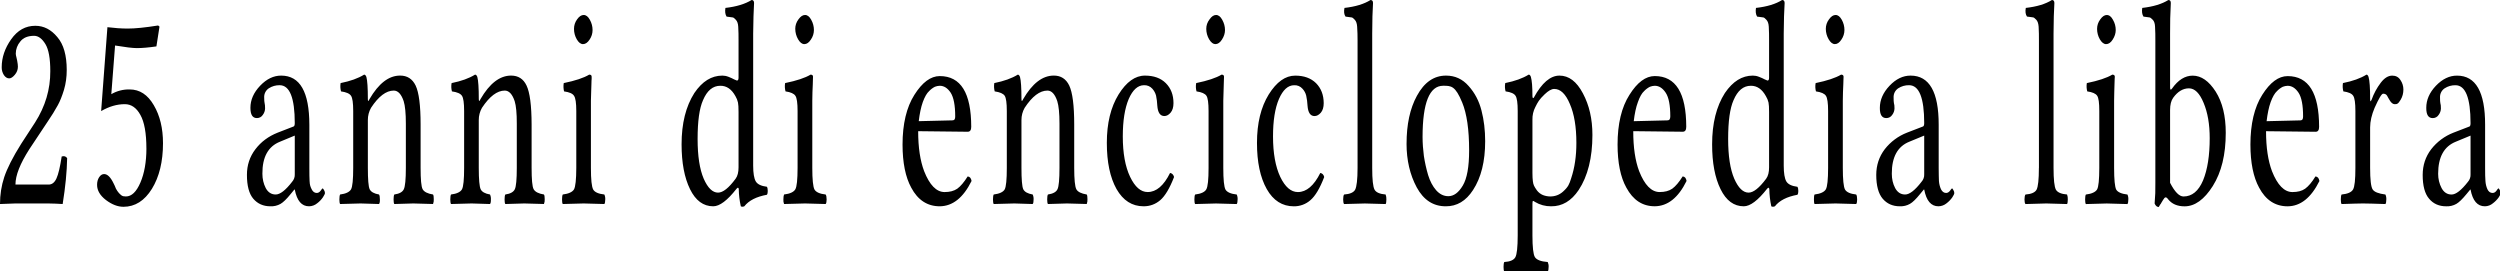
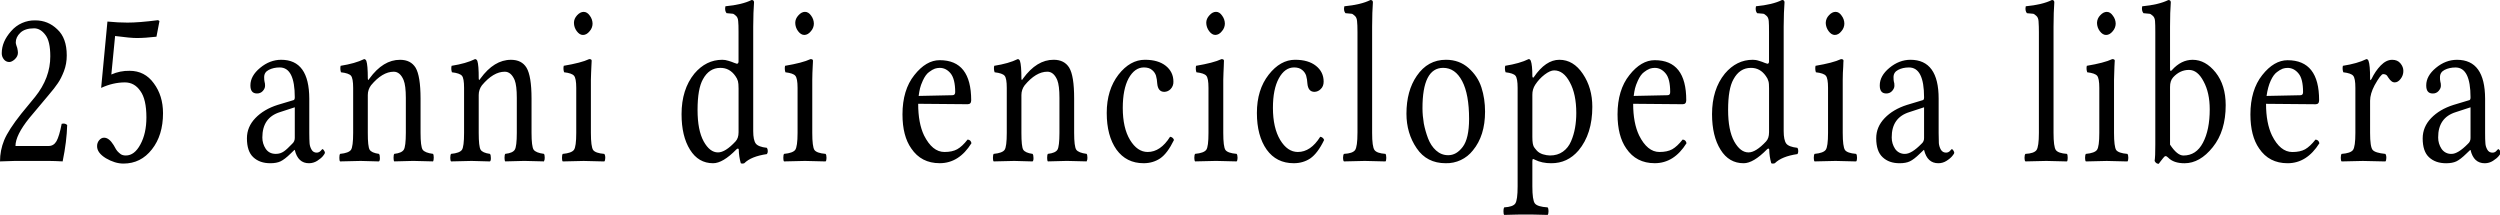
- <svg xmlns="http://www.w3.org/2000/svg" viewBox="0 0 120 13">
-   <path d="M.082 3.223c0-.461.152-.91.453-1.336.31-.438.691-.648 1.16-.649.402 0 .754.176 1.055.54.305.351.453.882.453 1.581q.001.505-.133.957c-.09.293-.188.54-.293.73a9 9 0 0 1-.468.759l-.903 1.36c-.44.69-.664 1.25-.664 1.694h1.594q.24.001.375-.296.134-.294.25-1.051c.113-.035.199-.012.262.078q-.017.97-.215 2.203a13 13 0 0 0-.7-.027H.743L0 9.793c0-.445.067-.879.203-1.29.137-.413.406-.952.817-1.605l.664-1.02c.492-.772.734-1.59.73-2.464 0-.605-.078-1.04-.234-1.297-.16-.262-.34-.398-.543-.398-.297 0-.52.09-.66.27a.9.9 0 0 0-.22.585c0 .043.013.113.036.196a1 1 0 0 1 .031.14q.036.194.035.293c0 .141-.05.273-.148.387q-.147.174-.27.172c-.093 0-.18-.051-.253-.157a.67.67 0 0 1-.106-.382zm6.945 3.902c0-.73-.097-1.27-.289-1.61Q6.454 5 5.992 5q-.562-.001-1.137.332l.301-4.027q.52.065.965.066.539.002 1.469-.148l.066.054-.148.95q-.55.081-.938.082-.303-.001-1.047-.125l-.18 2.336a1.67 1.67 0 0 1 .88-.227c.484 0 .867.254 1.16.758.297.504.44 1.11.441 1.82 0 .887-.18 1.62-.531 2.191q-.533.862-1.367.864-.411-.001-.84-.324-.427-.328-.426-.73-.001-.213.098-.364c.07-.105.148-.152.238-.153q.24-.002.457.45c.008.015.024.058.055.113q.041.088.058.14.025.036.067.11.045.065.078.101.036.029.09.086a.25.25 0 0 0 .113.063.7.7 0 0 0 .129.012q.409.001.695-.664.288-.667.29-1.641m7.121-.617-.707.293q-.855.339-.847 1.539 0 .373.16.687c.109.203.27.31.48.309s.473-.203.786-.61a.5.5 0 0 0 .128-.363zm0 2.59h-.02l-.179.218c-.195.242-.359.398-.484.47a.9.9 0 0 1-.488.116q-.51 0-.82-.363c-.204-.238-.306-.625-.305-1.144q-.002-.697.406-1.231.404-.533 1.07-.797l.766-.297q.053-.024.054-.16c0-1.21-.242-1.82-.726-1.82a.93.93 0 0 0-.52.148.5.5 0 0 0-.222.442c0 .129.007.223.02.27q.023.081.023.257a.53.53 0 0 1-.11.309.33.33 0 0 1-.281.152c-.211 0-.312-.16-.313-.492q0-.57.465-1.059.467-.49 1.012-.488c.902 0 1.35.785 1.352 2.36V8.07q0 .406.011.617c.011.211.04.273.098.395q.088.18.246.18c.074 0 .137-.04.188-.11q.077-.11.09-.11.023-.002.07.079a.3.3 0 0 1 .047.152q0 .042-.098.196a1.2 1.2 0 0 1-.277.289.62.62 0 0 1-.387.144q-.534.004-.688-.804m3.586-4.34c.441-.754.926-1.13 1.47-1.13q.511-.002.745.477.239.503.239 1.868v2.086c0 .55.03.895.097 1.023q.106.191.5.254.036.052.035.226a.54.54 0 0 1-.035.23q-.767-.024-.95-.026-.158.002-.91.027-.034-.054-.034-.219c0-.113.011-.195.035-.238.246-.035.395-.121.457-.254.062-.129.098-.473.097-1.023V5.934q0-.744-.105-1.079c-.113-.336-.273-.508-.477-.507-.363 0-.73.277-1.09.828a1.17 1.17 0 0 0-.152.586v2.297c0 .55.028.895.086 1.023q.093.192.45.254c.03.043.042.125.042.238q.005.166-.043.219-.75-.025-.882-.027-.246.001-.985.027-.035-.053-.035-.219c0-.113.012-.195.035-.238.277-.035.45-.121.524-.246.07-.125.105-.473.105-1.031V5.332q0-.585-.105-.734-.1-.158-.48-.211a.95.95 0 0 1-.02-.399q.703-.14 1.129-.406.069.002.109.113.07.253.07 1.063.002.175.078 0m5.328 0q.656-1.13 1.47-1.13c.34 0 .59.157.741.477q.24.503.243 1.868v2.086c0 .55.03.895.097 1.023q.107.191.496.254.036.052.036.226a.54.54 0 0 1-.036.23q-.763-.024-.945-.026-.159.002-.91.027-.035-.054-.035-.219c0-.113.011-.195.035-.238q.364-.053.457-.254c.062-.129.094-.473.094-1.023V5.934q.002-.744-.102-1.079c-.113-.336-.273-.508-.476-.507q-.546 0-1.094.828a1.17 1.17 0 0 0-.153.586v2.297c0 .55.032.895.09 1.023q.09.192.45.254a.5.5 0 0 1 .042.238q.005.166-.043.219-.755-.025-.882-.027-.25.001-.989.027-.035-.053-.035-.219c0-.113.012-.195.035-.238.281-.035.453-.121.524-.246s.105-.473.105-1.031V5.332q0-.585-.105-.734-.1-.158-.48-.211a.9.9 0 0 1-.016-.399q.697-.14 1.125-.406.072.002.11.113.07.253.07 1.063.005.175.081 0m4.489-3.371q0-.252.148-.457c.102-.145.207-.211.317-.211.113 0 .21.074.296.23.086.152.13.32.13.492a.8.8 0 0 1-.141.457q-.143.221-.32.22-.164-.002-.297-.231a1 1 0 0 1-.133-.5m.812 6.672q-.001.839.11 1.039c.07.125.25.207.535.238a.5.5 0 0 1 .043.238q-.001.166-.043.219-.772-.025-.992-.027-.25.001-1.004.027-.036-.053-.035-.219c0-.113.011-.195.035-.238.285-.035.465-.121.539-.246.07-.125.109-.473.11-1.031V5.332q0-.584-.11-.734-.095-.158-.477-.211a1 1 0 0 1-.015-.399q.83-.17 1.222-.406c.082 0 .117.035.117.102v.101c-.007.04-.007.125-.011.258 0 .129-.008.25-.012.375l-.012.418v.434zm7.086-.028V5.375q0-.323-.027-.453a1 1 0 0 0-.121-.305q-.276-.505-.727-.5-.539-.001-.832.696c-.172.387-.258 1-.258 1.859q0 1.223.293 1.906.294.668.688.668.352 0 .844-.668c.097-.133.14-.316.14-.547m-.098 1.031q-.656.84-1.117.84-.71 0-1.113-.82-.406-.827-.406-2.156-.001-1.5.613-2.461c.379-.56.824-.836 1.344-.836.09 0 .188.016.297.059.105.043.199.082.273.125q.117.053.129.054.076.001.078-.133V1.95a10 10 0 0 0-.015-.672q-.013-.222-.114-.328-.094-.106-.148-.113a5 5 0 0 0-.297-.04Q34.778.643 34.82.38C35.351.32 35.77.19 36.078 0c.074 0 .117.047.117.145q-.033.556-.043 1.464v6.34q.001.545.125.758.121.206.535.258.041.07.04.203.001.119-.04.18c-.504.093-.863.273-1.085.554q-.099.042-.168 0a4 4 0 0 1-.098-.82c0-.02-.004-.04-.012-.047q-.01-.023-.027-.023c-.017 0-.024.004-.035.015zm2.82-7.675q0-.252.153-.457c.105-.145.207-.211.317-.211.113 0 .21.074.296.23.086.152.13.32.13.492a.8.8 0 0 1-.145.457q-.141.221-.317.22-.163-.001-.297-.231a1 1 0 0 1-.136-.5m.817 6.672q0 .839.106 1.039c.074.125.25.207.535.238.031.043.047.125.047.238q0 .166-.047.219-.767-.025-.988-.027c-.164 0-.504.011-1.008.027a.5.5 0 0 1-.032-.219c0-.113.012-.195.032-.238.289-.035.465-.121.539-.246s.109-.473.11-1.031V5.332q0-.584-.106-.734-.102-.158-.473-.211a.95.95 0 0 1-.02-.399q.83-.17 1.223-.406.117 0 .117.102c0 .02 0 .05-.004.101 0 .04-.007.125-.007.258-.004.129-.008.25-.016.375q-.001.18-.008.418v.434zm5.11-2.243 1.62-.039q.136.001.13-.191c0-.535-.075-.91-.215-1.133-.148-.223-.32-.336-.528-.336a.7.7 0 0 0-.23.047 1 1 0 0 0-.277.207c-.113.102-.211.273-.305.527-.09.25-.152.56-.195.918m2.347 2.653q.153.012.188.218c-.402.81-.91 1.21-1.528 1.215-.59 0-1.05-.297-1.367-.894-.277-.504-.418-1.2-.418-2.07 0-.985.191-1.79.567-2.383q.568-.902 1.219-.903c1.01 0 1.51.812 1.511 2.434q.001.236-.168.238l-2.379-.027c0 .785.098 1.42.286 1.918q.394 1 .98 1.004c.25 0 .449-.051.61-.16q.24-.174.5-.59m2.664-3.711q.656-1.13 1.47-1.13.509-.002.741.477.239.503.239 1.868v2.086c0 .55.035.895.101 1.023.07.129.238.21.5.254q.036.051.035.226a.54.54 0 0 1-.035.23c-.516-.015-.828-.026-.949-.026-.109 0-.41.011-.914.027q-.035-.054-.035-.219c0-.113.011-.195.035-.238q.368-.054.46-.254.095-.197.095-1.023V5.934q0-.744-.106-1.079c-.113-.336-.27-.508-.473-.507q-.55 0-1.093.828a1.17 1.17 0 0 0-.153.586v2.297c0 .55.028.895.086 1.023.063.129.211.211.453.254a.5.5 0 0 1 .043.238c0 .11-.011.184-.043.219q-.755-.025-.882-.027-.248.002-.989.027-.035-.054-.035-.219c0-.113.012-.195.035-.238.281-.035.457-.121.528-.246.066-.125.102-.473.101-1.031V5.332c0-.391-.035-.633-.101-.734q-.105-.158-.48-.211a.95.95 0 0 1-.02-.399q.697-.14 1.129-.406.065.002.105.113.07.252.07 1.063.006.176.082 0m7.243 3.738q-.315.814-.664 1.113-.345.293-.797.293c-.555 0-.984-.277-1.301-.828-.31-.555-.465-1.29-.465-2.219 0-.94.188-1.71.563-2.32q.564-.907 1.269-.906c.422 0 .758.12 1 .363q.368.37.367.957 0 .299-.14.461-.136.159-.297.16c-.203 0-.316-.164-.34-.504a3 3 0 0 0-.059-.476.8.8 0 0 0-.183-.336.5.5 0 0 0-.395-.164c-.297 0-.543.223-.734.66-.188.445-.285 1.04-.285 1.8 0 .798.117 1.45.351 1.938s.512.73.844.73q.622-.002 1.074-.917.145.024.192.195m1.546-7.11q-.001-.251.157-.456c.102-.145.203-.211.312-.211.113 0 .211.074.297.23.086.152.133.32.133.492 0 .156-.05.312-.145.457q-.139.221-.32.22-.157-.001-.297-.231a1 1 0 0 1-.137-.5m.817 6.673q0 .839.105 1.039c.075.125.254.207.54.238a.5.5 0 0 1 .042.238q0 .166-.043.219-.769-.025-.992-.027-.247.002-1.004.027-.035-.053-.035-.219c0-.113.012-.195.035-.238.285-.035.465-.121.535-.246.075-.125.11-.473.11-1.031V5.332q0-.584-.102-.734-.104-.158-.476-.211a.9.9 0 0 1-.016-.399c.551-.113.961-.25 1.219-.406q.117 0 .117.102c0 .02 0 .05-.004.101q-.001.06-.008.258l-.011.375-.012.418v.434zm4.844.437q-.312.814-.664 1.113a1.18 1.18 0 0 1-.793.293q-.832 0-1.301-.828c-.312-.555-.47-1.29-.469-2.219 0-.94.188-1.71.563-2.32.379-.605.8-.906 1.273-.906q.632 0 1 .363.365.37.367.957 0 .299-.14.461c-.094.105-.191.16-.301.16-.2 0-.312-.164-.336-.504a3 3 0 0 0-.063-.476.74.74 0 0 0-.183-.336.49.49 0 0 0-.395-.164c-.297 0-.539.223-.73.66-.191.445-.285 1.04-.285 1.8 0 .798.117 1.45.347 1.938q.35.731.848.73.617-.002 1.074-.917.146.024.188.195m1.601-.437v-6.11a9 9 0 0 0-.02-.672q-.014-.222-.113-.328-.094-.106-.148-.113a5 5 0 0 0-.297-.04q-.105-.154-.05-.417.79-.09 1.25-.38.12 0 .12.145c-.023.371-.039.86-.039 1.465v6.45q-.001.836.114 1.046.11.195.53.23a.6.6 0 0 1 .036.24q0 .164-.035.218c-.516-.016-.844-.027-.996-.027-.164 0-.5.011-1 .027q-.042-.054-.043-.219c0-.113.015-.195.043-.238q.42-.031.531-.23c.074-.142.117-.489.117-1.048m2.352-1.16c0-.927.164-1.69.496-2.298.352-.652.82-.973 1.398-.972q.645-.001 1.082.496.446.493.621 1.183.176.678.176 1.47 0 1.453-.582 2.343-.51.789-1.312.781-.896.001-1.39-.906c-.325-.605-.489-1.3-.49-2.098m1.758-2.782q-.986 0-.989 2.457c0 .305.024.61.063.914q.07.458.203.914c.09.293.219.54.383.727.168.19.363.289.586.289q.392.001.695-.508.305-.506.305-1.691 0-1.493-.332-2.297c-.332-.804-.527-.805-.914-.805m4.425 1.02a1.24 1.24 0 0 0-.14.613V8.3c0 .169.008.306.02.395q.015.13.054.215c.023.055.074.133.14.227a.7.7 0 0 0 .29.226 1 1 0 0 0 .344.067q.358.001.617-.23c.259-.232.305-.364.39-.63q.133-.398.192-.812.063-.421.062-.903c0-.766-.105-1.39-.312-1.863q-.301-.725-.754-.723-.187 0-.457.258c-.27.258-.328.375-.446.61m-.14-.52q0 .066.023.086c.02.012.036 0 .047-.023.383-.703.79-1.05 1.227-1.051.449 0 .824.28 1.125.851.305.57.457 1.23.457 2 0 1.09-.223 1.98-.66 2.641q-.529.789-1.32.781a1.46 1.46 0 0 1-.778-.21q-.066-.054-.098-.044-.023.017-.023.145V11.3c0 .559.039.91.117 1.039.082.133.29.215.617.238a.5.5 0 0 1 .043.234q0 .17-.043.223a42 42 0 0 0-1.082-.023q-.253 0-1.004.023-.035-.052-.035-.223 0-.164.035-.234c.277-.016.457-.094.532-.23q.112-.207.113-1.047V5.33c0-.39-.035-.632-.106-.734q-.1-.158-.476-.21a.9.9 0 0 1-.016-.399q.698-.14 1.125-.406.07.001.106.113.074.253.074.922zm4.863 1.2 1.621-.04q.134.001.133-.191 0-.8-.219-1.133c-.148-.223-.32-.336-.527-.336a.7.7 0 0 0-.23.047 1 1 0 0 0-.278.207c-.113.102-.21.273-.3.527-.094.25-.157.56-.2.918m2.348 2.652q.153.012.187.218c-.398.81-.91 1.21-1.527 1.215-.59 0-1.04-.297-1.363-.894-.281-.504-.422-1.2-.422-2.07 0-.985.19-1.79.57-2.383q.563-.902 1.215-.903c1.01 0 1.51.812 1.512 2.434q0 .236-.164.238l-2.38-.027c0 .785.095 1.42.282 1.918q.394 1 .98 1.004.375.002.61-.16.241-.176.5-.59m4.148-.438V5.375q0-.323-.027-.453a1 1 0 0 0-.125-.305q-.277-.505-.723-.5-.539-.001-.832.695c-.172.387-.258 1-.258 1.86q0 1.223.293 1.906.294.668.688.668.346 0 .844-.668c.097-.133.14-.316.14-.547m-.097 1.031q-.657.84-1.118.84-.71 0-1.113-.82-.408-.827-.406-2.156-.001-1.5.613-2.461c.38-.56.824-.836 1.34-.836.09 0 .19.015.297.058.109.043.199.082.277.125q.117.054.13.055.076.001.077-.133V1.95a10 10 0 0 0-.015-.672q-.013-.222-.114-.328-.094-.106-.148-.113a5 5 0 0 0-.297-.04q-.097-.154-.055-.417.797-.09 1.254-.38c.078 0 .121.048.121.145q-.036.557-.043 1.465v6.34q.001.546.125.758.122.206.532.258.044.07.043.203.002.119-.043.18c-.5.093-.86.272-1.082.554-.067.027-.121.027-.172 0a4.2 4.2 0 0 1-.094-.82c0-.02-.004-.04-.016-.047q-.006-.024-.023-.023c-.017 0-.024.003-.035.015zm2.82-7.675q0-.252.152-.457c.102-.145.207-.211.317-.211.113 0 .21.074.297.23.085.152.129.32.128.492a.8.8 0 0 1-.144.457q-.142.221-.316.219-.163-.001-.297-.23a1 1 0 0 1-.137-.5m.816 6.671q0 .84.106 1.04c.074.125.25.207.535.238.031.043.047.125.047.238q0 .166-.047.219-.767-.025-.988-.027-.252.002-1.008.027c-.024-.035-.031-.11-.031-.219 0-.113.007-.195.03-.238.286-.035.466-.121.54-.246s.109-.473.11-1.031V5.332c0-.391-.036-.633-.106-.734q-.101-.158-.477-.211a.9.9 0 0 1-.015-.399c.55-.113.96-.25 1.222-.406q.117.001.118.101c0 .02 0 .051-.004.102q-.007.06-.008.258c-.004.129-.008.25-.016.375q-.001.179-.008.418v.433zm3.907-1.55-.711.293q-.85.339-.844 1.539c0 .25.05.477.16.687.109.203.27.31.48.309q.317 0 .786-.61a.5.5 0 0 0 .129-.363zm0 2.59h-.02l-.18.218q-.294.363-.484.469a.9.9 0 0 1-.488.117q-.51 0-.82-.363c-.204-.238-.31-.625-.31-1.145q.002-.697.407-1.23a2.5 2.5 0 0 1 1.07-.797l.77-.297q.054-.025.055-.16c0-1.21-.242-1.82-.727-1.82a.92.92 0 0 0-.52.148.5.5 0 0 0-.222.441c0 .13.004.223.015.27q.029.082.028.258a.53.53 0 0 1-.11.308.33.33 0 0 1-.285.153c-.207 0-.312-.16-.308-.492q.001-.57.464-1.059.465-.49 1.012-.488c.898 0 1.35.785 1.348 2.36V8.07c0 .27.008.477.012.617q.016.212.097.395.09.18.25.18c.07 0 .133-.04.188-.11a.5.5 0 0 1 .09-.11q.024-.002.066.079a.27.27 0 0 1 .047.152c0 .028-.027.094-.094.196a1.3 1.3 0 0 1-.277.289.63.63 0 0 1-.387.144q-.534.005-.687-.805m5.507-1.04v-6.11a10 10 0 0 0-.015-.67c-.012-.149-.047-.259-.114-.33q-.1-.105-.148-.112c-.035-.008-.137-.02-.297-.04Q97.19.643 97.238.38q.797-.09 1.254-.38.117 0 .118.145-.035.557-.04 1.465v6.45q.001.836.114 1.046.115.195.535.23a.6.6 0 0 1 .035.239q0 .165-.035.219c-.516-.016-.848-.028-.996-.028-.168 0-.5.012-1 .028q-.047-.054-.047-.22c0-.112.016-.194.047-.237.277-.02.457-.098.531-.23q.112-.211.113-1.048m2.793-6.672q0-.252.153-.457c.102-.145.207-.21.312-.21.113 0 .215.074.297.23.09.152.133.32.133.492 0 .156-.05.312-.145.457q-.139.221-.32.219c-.105 0-.207-.078-.297-.23a1 1 0 0 1-.133-.5m.817 6.672q.001.84.101 1.04.111.188.54.238a.5.5 0 0 1 .042.238q0 .165-.043.219-.769-.026-.992-.028c-.164 0-.5.012-1.004.028q-.035-.054-.035-.219c0-.113.012-.195.035-.238.285-.035.465-.121.54-.246.07-.125.104-.473.105-1.032V5.332c0-.391-.031-.633-.102-.735q-.104-.158-.476-.21a.95.95 0 0 1-.02-.399q.831-.17 1.223-.406.119.001.12.101c0 .02-.003.051-.007.102q-.001.059-.008.258l-.011.375q-.007.179-.008.418v.433zm2.836-3.367c-.102.141-.148.336-.149.586v3.496c.227.441.441.656.645.656q.61-.001.937-.77c.215-.52.32-1.2.32-2.03q0-.998-.292-1.692-.287-.698-.704-.699c-.289 0-.543.156-.757.453m-.059-.437c.297-.422.629-.625.996-.625.41 0 .777.258 1.102.765q.485.766.484 1.98c0 1.05-.207 1.89-.621 2.552-.41.648-.863.977-1.355.976q-.521 0-.79-.34-.07-.098-.125-.09-.046.002-.117.122c-.02.035-.047.082-.078.128a.4.4 0 0 1-.066.102q-.02.04-.063.11-.129.001-.199-.169a9 9 0 0 0 .035-.992V1.95a10 10 0 0 0-.015-.672q-.008-.222-.11-.328-.1-.106-.152-.113-.053-.011-.293-.04-.1-.154-.059-.417.79-.09 1.254-.38.117 0 .117.145a24 24 0 0 0-.035 1.465v2.578c0 .125.031.152.09.067m4.543 1.562 1.621-.039q.135.001.13-.191 0-.8-.216-1.133c-.148-.223-.32-.336-.527-.336a.7.7 0 0 0-.23.047 1 1 0 0 0-.278.207c-.113.102-.21.273-.305.527-.09.25-.152.56-.195.918m2.344 2.652q.157.013.191.22c-.402.808-.91 1.21-1.527 1.214-.59 0-1.05-.297-1.367-.895-.277-.504-.418-1.2-.418-2.07 0-.984.19-1.79.566-2.383q.569-.902 1.219-.902c1.01 0 1.51.812 1.512 2.434q0 .236-.164.238l-2.383-.027c0 .785.098 1.42.285 1.918q.394 1 .98 1.003c.25 0 .453-.05.61-.16.16-.117.328-.312.496-.59m2.625-3.71c0 .046.008.082.012.097.011.02.027-.008.058-.066a3 3 0 0 1 .442-.82c.176-.23.359-.34.55-.34q.259-.001.395.214a.8.8 0 0 1 .14.45q0 .271-.128.488c-.128.217-.184.219-.29.219a.2.2 0 0 1-.128-.051.5.5 0 0 1-.09-.102q-.03-.047-.082-.136a1 1 0 0 0-.067-.121q-.059-.094-.187-.094c-.074 0-.207.227-.41.68q-.213.504-.215.937v1.945q0 .842.12 1.032c.079.125.286.203.614.246a.5.5 0 0 1 .043.238q0 .165-.043.219c-.512-.016-.87-.028-1.082-.028-.176 0-.52.012-1.023.028q-.035-.054-.035-.22c0-.112.011-.194.035-.237.293-.028.473-.11.55-.239.079-.133.114-.48.114-1.039V5.332c0-.391-.035-.633-.106-.735q-.099-.158-.472-.21a.95.95 0 0 1-.02-.4q.7-.138 1.13-.405.064.001.1.113.076.253.075 1.062zm4.82 1.75-.707.293q-.848.339-.848 1.539 0 .374.165.687c.109.203.27.31.48.309q.31 0 .785-.61a.5.5 0 0 0 .125-.363zm0 2.59h-.015l-.18.218q-.299.363-.485.469a.9.9 0 0 1-.488.117q-.516 0-.82-.363c-.207-.238-.31-.625-.309-1.145q.001-.697.407-1.23a2.5 2.5 0 0 1 1.07-.797l.77-.297q.051-.025.05-.16c0-1.21-.242-1.82-.723-1.82a.92.92 0 0 0-.52.148.5.5 0 0 0-.222.441c0 .13.004.223.016.27q.028.082.027.258a.53.53 0 0 1-.11.308.33.33 0 0 1-.284.153c-.207 0-.312-.16-.309-.493q-.001-.57.461-1.058.469-.49 1.016-.488c.898 0 1.35.785 1.347 2.359V8.07q-.001.406.016.617.013.212.094.395.086.18.25.18c.074 0 .137-.04.187-.11a.6.6 0 0 1 .086-.11q.03-.002.07.079.05.081.051.152-.002.042-.097.195a1.3 1.3 0 0 1-.282.29.6.6 0 0 1-.382.144q-.54.005-.692-.805" />
+ <svg xmlns="http://www.w3.org/2000/svg" viewBox="0 0 140 12">
+   <path d="M.098 2.977q0-.644.527-1.235a1.73 1.73 0 0 1 1.352-.601c.473 0 .883.164 1.23.5q.532.487.531 1.46.002.466-.156.883c-.105.27-.219.5-.34.672q-.178.27-.547.7L1.641 6.612q-.773.96-.774 1.563h1.86q.28 0 .437-.27.156-.276.29-.972.197-.048.308.07c-.016.602-.098 1.28-.254 2.035a18 18 0 0 0-.813-.027H.867L0 9.039q0-.617.234-1.191.239-.574.957-1.48l.774-.942q.856-1.067.851-2.274 0-.843-.273-1.195-.276-.37-.633-.371c-.344 0-.605.086-.773.25-.172.164-.254.344-.254.543 0 .039.012.102.039.18s.043.12.043.125q.04.18.039.273-.001.195-.172.36-.17.155-.316.156a.38.38 0 0 1-.297-.145.53.53 0 0 1-.121-.351m8.101 3.597c0-.672-.113-1.17-.34-1.48q-.329-.48-.867-.48-.66.001-1.328.308l.352-3.715q.608.06 1.125.059c.418 0 .988-.043 1.71-.137l.079.05-.168.876q-.647.074-1.094.074-.356.002-1.223-.113l-.21 2.156a2.4 2.4 0 0 1 1.023-.207q.85 0 1.355.7.516.691.516 1.675c0 .82-.207 1.5-.621 2.023q-.62.797-1.598.797c-.316 0-.645-.102-.977-.297q-.497-.304-.496-.672a.5.5 0 0 1 .114-.336q.124-.146.277-.144c.188 0 .363.137.535.414a1 1 0 0 0 .063.11c.03.05.054.097.07.124q.026.037.074.102c.035.04.067.074.094.094q.041.03.102.082a.4.4 0 0 0 .132.054.6.6 0 0 0 .153.016c.32 0 .59-.207.808-.613q.34-.619.34-1.52zm8.309-.566-.828.27c-.664.206-.988.68-.989 1.421q0 .345.188.633.193.284.562.285c.37.001.551-.188.918-.562a.42.42 0 0 0 .149-.332zm0 2.39h-.024l-.207.2c-.23.227-.422.367-.566.437q-.22.105-.57.106-.595.002-.957-.336-.356-.33-.356-1.059-.001-.64.473-1.133.473-.492 1.246-.738l.898-.27q.061-.023.063-.152.001-1.681-.848-1.676-.345.001-.61.137-.257.133-.257.406.001.18.02.25a.7.7 0 0 1 .03.235c0 .097-.038.19-.124.289a.42.42 0 0 1-.332.14c-.242 0-.367-.152-.364-.457 0-.352.184-.68.543-.976q.543-.452 1.18-.453c1.05 0 1.57.727 1.574 2.18v1.921c0 .25.008.438.016.57q.013.194.113.364a.31.31 0 0 0 .29.164.3.3 0 0 0 .218-.098q.09-.104.102-.101.03-.001.082.074c.052.075.054.098.054.14q.001.036-.109.176c-.07.086-.184.18-.324.27a.87.87 0 0 1-.453.133c-.414.004-.684-.246-.801-.742m4.183-4.003c.512-.7 1.08-1.05 1.715-1.047q.593 0 .867.441.276.466.278 1.727V7.44q0 .76.117.942.124.175.582.234.04.051.04.207 0 .152-.04.215c-.598-.015-.969-.027-1.11-.027-.124 0-.476.012-1.062.027q-.04-.047-.039-.2-.001-.16.04-.222c.284-.03.46-.113.534-.234q.112-.18.114-.942V5.477q-.001-.687-.125-.993-.198-.469-.555-.468c-.422 0-.848.254-1.27.761a.9.9 0 0 0-.18.543v2.122q-.002.761.102.94.106.177.524.235c.035.043.05.113.05.223q.007.152-.05.2c-.586-.016-.926-.028-1.028-.028-.195 0-.578.012-1.152.027q-.04-.046-.039-.199c0-.109.012-.18.04-.223.323-.03.526-.109.612-.226.078-.117.121-.434.121-.95V4.923c0-.363-.043-.586-.12-.68q-.119-.144-.563-.195a.7.7 0 0 1-.02-.363q.813-.129 1.317-.375c.05 0 .094.031.125.101q.081.234.082.985.006.158.093 0zm6.215 0q.766-1.05 1.711-1.047.598 0 .867.441.281.466.282 1.727V7.44q0 .76.117.942.125.175.578.234.042.051.043.207a.4.4 0 0 1-.043.215c-.594-.015-.961-.027-1.102-.027-.125 0-.48.012-1.066.027q-.04-.047-.04-.2 0-.16.04-.222c.285-.03.465-.113.535-.234q.112-.18.113-.942V5.477q0-.687-.12-.993-.202-.469-.555-.468-.639 0-1.278.761a.9.9 0 0 0-.18.543v2.122q0 .761.106.94.106.177.523.235c.036.043.051.113.051.223q.007.152-.05.2c-.583-.016-.927-.028-1.028-.028-.195 0-.578.012-1.152.027q-.042-.046-.043-.199c0-.109.016-.18.043-.223.328-.03.527-.109.61-.226q.12-.176.12-.95V4.923c0-.363-.039-.586-.12-.68q-.12-.144-.56-.195a.66.66 0 0 1-.019-.363q.814-.129 1.313-.375c.054 0 .097.031.129.101q.08.234.078.985c.007.105.035.105.097 0zm5.235-3.118q0-.228.175-.421c.121-.13.242-.191.368-.192.133 0 .246.07.347.215a.76.76 0 0 1 .153.45.64.64 0 0 1-.168.421q-.165.206-.371.207c-.13 0-.242-.074-.348-.215a.78.78 0 0 1-.156-.465m.949 6.164c0 .516.043.832.125.958q.128.176.625.218c.035.043.055.113.055.223q-.001.152-.055.2c-.598-.016-.98-.028-1.156-.028-.191 0-.582.012-1.172.027q-.041-.047-.04-.2-.001-.16.04-.222c.336-.03.543-.109.629-.226s.129-.434.129-.95V4.922c0-.363-.043-.586-.125-.68q-.117-.144-.555-.195a.66.66 0 0 1-.02-.363c.645-.11 1.12-.23 1.426-.375.094 0 .137.03.137.09q.001.03-.004.093a4 4 0 0 0-.012.242c0 .117-.008.23-.015.344-.004.11-.004.238-.012.387v.398zm8.27-.027V4.961q0-.294-.036-.418a.9.9 0 0 0-.14-.281q-.324-.467-.848-.461-.627.001-.973.64-.3.534-.3 1.715c0 .758.112 1.34.343 1.762.23.414.496.617.801.617q.41.002.984-.617c.113-.125.168-.289.168-.504m-.118.95c-.508.52-.945.776-1.305.777-.55 0-.98-.25-1.296-.758q-.474-.76-.473-1.992c0-.918.238-1.68.719-2.27q.656-.773 1.562-.773c.105 0 .22.015.348.058q.186.055.32.114c.09.03.141.05.149.05.058 0 .09-.043.093-.12V1.796c0-.277-.004-.484-.02-.617q-.015-.206-.132-.3-.112-.105-.172-.11c-.043-.008-.156-.016-.348-.032q-.116-.146-.062-.386Q41.557.264 42.09 0q.136-.001.136.133-.041.514-.046 1.355V7.34q0 .505.144.7.141.185.621.238c.031.043.051.102.051.183a.26.26 0 0 1-.05.168c-.587.086-1.01.254-1.266.512q-.115.04-.196 0a3 3 0 0 1-.113-.758.06.06 0 0 0-.016-.043c-.007-.012-.02-.02-.03-.02s-.028.004-.04.012c-.016.012-.027.024-.043.031zm3.293-7.087q0-.228.18-.421c.117-.13.238-.191.363-.192q.2-.001.348.215a.76.76 0 0 1 .152.45.64.64 0 0 1-.168.421q-.165.206-.37.207-.19-.002-.349-.215a.78.78 0 0 1-.156-.465m.953 6.165c0 .516.04.832.121.957q.128.176.625.218c.036.043.051.113.051.223q.001.152-.05.2c-.599-.016-.98-.028-1.157-.028-.19 0-.582.012-1.172.027q-.04-.046-.039-.199c0-.109.012-.18.04-.223.331-.03.542-.109.628-.226.082-.117.13-.434.13-.95V4.923c0-.363-.044-.586-.126-.68-.078-.097-.266-.16-.555-.195a.7.7 0 0 1-.02-.363c.646-.11 1.12-.23 1.427-.375q.139 0 .136.09 0 .03-.003.093a4 4 0 0 0-.012.243 10 10 0 0 1-.016.343c-.004.11-.004.238-.008.387v.398zm5.957-2.07 1.89-.04q.158 0 .157-.176c0-.492-.09-.84-.254-1.043q-.257-.313-.613-.312a.9.9 0 0 0-.27.043q-.135.046-.328.191-.194.14-.351.485c-.157.345-.18.516-.23.851m2.739 2.445q.178.01.218.203-.7 1.12-1.777 1.12c-.69 0-1.22-.272-1.594-.827q-.492-.697-.492-1.907c0-.91.223-1.65.664-2.199q.66-.837 1.422-.836c1.18 0 1.76.75 1.762 2.246q-.001.219-.196.22l-2.773-.024c0 .723.109 1.31.328 1.77.31.616.688.93 1.145.929q.438 0 .71-.152.284-.157.583-.543m3.109-3.422c.512-.7 1.08-1.05 1.715-1.047q.593 0 .867.441c.188.31.277.887.277 1.727v1.926q0 .76.118.941.124.175.582.234c.027.036.043.102.043.207a.4.4 0 0 1-.043.215c-.598-.015-.965-.027-1.106-.027-.125 0-.48.012-1.066.027q-.041-.046-.04-.199c0-.109.012-.18.04-.223.289-.03.465-.113.539-.234q.107-.181.11-.941V5.477q0-.687-.122-.992-.198-.469-.555-.47-.64 0-1.273.763a.9.9 0 0 0-.18.543v2.12c0 .509.031.82.102.942q.11.176.523.234c.035.043.051.113.051.223q.007.152-.05.2c-.583-.016-.927-.028-1.028-.028-.191 0-.578.012-1.152.027q-.041-.045-.04-.199c0-.109.012-.18.04-.223.328-.03.53-.109.613-.226q.121-.176.121-.95V4.923c0-.363-.04-.586-.121-.68q-.118-.144-.559-.195a.66.66 0 0 1-.023-.363q.816-.129 1.316-.375c.055 0 .094.031.125.101q.082.234.082.985.007.158.094 0zm8.45 3.445c-.247.504-.5.844-.774 1.031q-.404.27-.926.27c-.648 0-1.15-.254-1.52-.762q-.546-.774-.546-2.05c0-.872.223-1.58.656-2.145.438-.56.934-.836 1.484-.836q.74 0 1.168.34c.281.227.426.52.426.882a.56.56 0 0 1-.16.422.5.5 0 0 1-.348.153q-.357 0-.398-.47a2 2 0 0 0-.07-.44.67.67 0 0 0-.215-.31c-.105-.097-.262-.147-.461-.148q-.516 0-.856.61-.328.61-.328 1.66c0 .738.133 1.34.406 1.79q.409.674.989.675c.477 0 .898-.285 1.254-.852a.25.25 0 0 1 .218.18m1.808-6.563q-.001-.228.18-.421c.116-.13.237-.191.367-.192q.198-.001.343.215a.76.76 0 0 1 .153.45.64.64 0 0 1-.168.421q-.159.206-.371.207-.186-.002-.344-.215a.8.8 0 0 1-.16-.465m.953 6.165c0 .516.039.832.121.957.086.117.293.19.629.218.031.043.05.113.05.223q-.002.152-.05.2c-.598-.016-.984-.028-1.156-.028-.195 0-.586.012-1.172.027q-.042-.046-.043-.199c0-.109.015-.18.043-.223.332-.03.539-.109.625-.226s.125-.434.125-.95V4.923c0-.363-.04-.586-.121-.68q-.116-.144-.555-.195a.7.7 0 0 1-.02-.363c.646-.11 1.12-.23 1.426-.375q.136 0 .137.09.001.03-.004.093a3 3 0 0 0-.008.243q-.01.174-.015.343c-.004.11-.012.238-.012.387v.398zm5.648.398c-.242.504-.504.844-.773 1.031q-.403.27-.93.27-.968 0-1.515-.762-.546-.775-.547-2.05c0-.872.219-1.58.66-2.145.438-.56.934-.836 1.48-.836q.74 0 1.168.34.429.34.43.882 0 .27-.168.422a.5.5 0 0 1-.344.153q-.357 0-.398-.47a2 2 0 0 0-.07-.44.67.67 0 0 0-.215-.31q-.165-.146-.457-.148-.522 0-.856.61t-.332 1.66c0 .738.137 1.34.406 1.79q.407.674.989.675.72 0 1.254-.852a.26.26 0 0 1 .218.18m1.868-.398V1.797q0-.417-.024-.617-.017-.206-.133-.3-.112-.105-.172-.11c-.043-.008-.156-.016-.347-.032q-.117-.146-.059-.386c.617-.059 1.11-.176 1.461-.352q.139-.001.137.133c-.024.344-.043.793-.043 1.355v5.954q-.001.774.133.96.13.182.617.215c.027.043.043.113.043.223q-.001.152-.043.2c-.598-.016-.984-.028-1.16-.028-.191 0-.582.012-1.168.027q-.05-.045-.051-.199c0-.109.02-.18.05-.223.329-.015.536-.09.626-.214.085-.125.133-.445.132-.961zm2.742-1.075q.002-1.28.578-2.117c.414-.605.957-.902 1.637-.902q.745.002 1.261.46c.344.306.586.665.723 1.09q.204.63.203 1.356 0 1.347-.68 2.168a1.87 1.87 0 0 1-1.53.719c-.696 0-1.24-.277-1.618-.836-.383-.56-.574-1.21-.574-1.938m2.054-2.566c-.77 0-1.16.758-1.156 2.27 0 .276.028.558.074.843q.081.422.239.84c.105.273.254.5.445.672q.298.268.684.266c.309 0 .574-.152.812-.465q.353-.467.356-1.563 0-1.384-.387-2.12c-.262-.497-.613-.743-1.067-.743m5.16.941a1 1 0 0 0-.163.567V7.66q0 .236.023.368a.7.7 0 0 0 .063.199c.03.05.09.12.164.207.085.094.199.16.34.207q.22.065.398.066.42.001.723-.215c.203-.145.352-.336.457-.582.105-.242.176-.492.222-.75s.07-.539.07-.832q0-1.06-.363-1.722-.351-.666-.879-.664-.218-.001-.535.238-.31.24-.52.562m-.163-.48q0 .058.03.082c.02.008.04 0 .052-.024.445-.652.922-.973 1.433-.972.52 0 .961.262 1.313.789q.531.785.53 1.848 0 1.513-.769 2.437-.62.726-1.539.719-.508.002-.906-.195-.084-.05-.113-.04-.03.017-.031.133v1.395q0 .775.14.957c.094.125.336.199.715.222q.051.064.05.211.001.158-.05.211c-.594-.02-1.02-.023-1.262-.023-.195 0-.582.004-1.172.023q-.04-.053-.039-.21-.001-.147.04-.212c.323-.019.534-.09.62-.214q.134-.194.133-.965V4.922c0-.363-.043-.586-.12-.68-.079-.097-.267-.16-.555-.195a.66.66 0 0 1-.02-.363c.539-.086.98-.211 1.312-.375.055 0 .094.031.122.101q.086.235.086.852m5.675 1.11 1.891-.04q.158 0 .152-.176c0-.492-.082-.84-.254-1.043q-.257-.314-.613-.312-.135.001-.27.043a1.3 1.3 0 0 0-.324.191q-.194.14-.351.485c-.157.345-.184.516-.23.851m2.739 2.445q.176.01.218.203-.699 1.12-1.78 1.12c-.689 0-1.22-.272-1.595-.827q-.487-.697-.488-1.906c0-.91.223-1.65.664-2.2.438-.559.914-.836 1.418-.836q1.771.001 1.766 2.246-.001.219-.196.22l-2.777-.024c0 .723.113 1.31.332 1.77.305.616.688.93 1.14.929q.44 0 .716-.152.277-.157.582-.543m4.84-.403V4.961c0-.195-.008-.336-.036-.418a.8.8 0 0 0-.14-.281q-.322-.467-.844-.461-.627.001-.973.64c-.203.356-.3.927-.3 1.715 0 .758.112 1.34.34 1.762q.347.619.804.617c.27 0 .598-.203.984-.617.113-.125.164-.289.164-.504m-.114.95c-.512.52-.945.776-1.305.777q-.826.002-1.296-.758-.476-.76-.477-1.992c0-.918.238-1.68.719-2.27q.656-.774 1.562-.773c.105 0 .223.015.348.058q.186.055.32.114.139.048.149.05c.058 0 .093-.042.093-.12V1.796q.002-.416-.015-.617-.017-.206-.133-.3c-.078-.071-.133-.106-.176-.11q-.06-.01-.344-.031-.116-.147-.062-.387c.617-.059 1.11-.176 1.46-.352q.137-.001.138.133c-.028.344-.043.793-.047 1.356V7.34q.001.505.144.7c.094.124.305.202.621.238q.053.063.051.183.001.111-.05.168c-.583.086-1 .254-1.262.512q-.117.04-.2 0a3 3 0 0 1-.113-.758q0-.03-.015-.043-.007-.019-.032-.02a.1.1 0 0 0-.039.012.3.3 0 0 1-.039.032zm3.29-7.086a.62.62 0 0 1 .179-.422c.117-.13.242-.191.367-.192q.201-.001.344.215a.74.74 0 0 1 .152.45.64.64 0 0 1-.168.421q-.159.206-.37.207-.188-.002-.345-.215a.8.8 0 0 1-.16-.464m.952 6.164c0 .516.043.832.125.957q.123.176.625.218c.036.043.051.113.051.223q.001.152-.05.2c-.599-.016-.985-.028-1.157-.028-.195 0-.586.012-1.172.027q-.042-.045-.043-.199c0-.109.016-.18.043-.223.332-.03.54-.109.625-.226q.13-.176.13-.95V4.923c0-.363-.04-.586-.122-.68q-.118-.144-.558-.195a.7.7 0 0 1-.02-.363c.645-.11 1.12-.23 1.426-.375q.14 0 .14.09 0 .029-.007.094a3 3 0 0 0-.008.242c-.004.117-.008.23-.02.343q-.001.164-.008.387v.399zm4.555-1.434-.824.27q-.995.31-.988 1.422 0 .345.187.632a.64.64 0 0 0 .559.285q.368 0 .918-.562a.4.4 0 0 0 .148-.332zm0 2.39h-.02l-.21.2c-.23.227-.418.367-.567.437q-.218.105-.57.106-.594.002-.953-.336-.358-.33-.36-1.059-.001-.64.473-1.132.472-.492 1.25-.739l.895-.27q.063-.023.062-.152.002-1.681-.848-1.675-.347 0-.605.136-.258.133-.258.407.001.18.02.25c.023.05.03.129.03.234 0 .098-.042.19-.128.289a.42.42 0 0 1-.332.14q-.364 0-.36-.456 0-.53.54-.977.546-.452 1.18-.453c1.05 0 1.58.727 1.577 2.18V7.45q0 .374.012.57.019.193.113.363c.07.113.168.164.293.164a.3.3 0 0 0 .22-.097.5.5 0 0 1 .1-.102q.03-.001.083.074.053.077.054.14.002.036-.113.177c-.07.085-.18.18-.324.27a.84.84 0 0 1-.45.132q-.624.004-.804-.742m6.43-.956V1.797a8 8 0 0 0-.02-.617q-.016-.206-.133-.3c-.078-.071-.133-.106-.175-.11q-.061-.01-.344-.031-.116-.147-.063-.387c.617-.059 1.11-.176 1.465-.352q.134-.001.133.133c-.027.344-.04.793-.043 1.356v5.953q0 .774.129.96.134.182.625.215c.027.043.04.113.039.223q0 .152-.039.2c-.598-.016-.984-.028-1.16-.028-.195 0-.582.012-1.168.027q-.052-.045-.051-.199c0-.109.016-.18.05-.223.325-.015.532-.09.622-.214.086-.125.133-.445.133-.961zm3.254-6.164a.62.62 0 0 1 .18-.422c.12-.13.241-.191.367-.192q.198-.001.343.215a.74.74 0 0 1 .157.45.66.66 0 0 1-.168.421c-.113.137-.234.207-.375.207q-.188-.002-.348-.215a.78.78 0 0 1-.156-.464m.953 6.164c0 .516.043.832.12.957.087.117.294.19.63.218.035.043.05.113.05.223q.001.152-.05.2c-.598-.016-.984-.028-1.156-.028-.195 0-.582.012-1.172.027q-.043-.045-.043-.199c0-.109.015-.18.043-.223.332-.03.543-.109.625-.226q.129-.176.129-.95V4.923c0-.363-.043-.586-.121-.68q-.12-.144-.555-.195a.66.66 0 0 1-.024-.363c.648-.11 1.12-.23 1.426-.375q.141 0 .14.09 0 .03-.007.093c0 .036-.008.117-.012.243 0 .117-.007.23-.011.343l-.012.387v.399zm3.312-3.114q-.178.198-.175.543v3.227q.399.609.75.61.717 0 1.093-.716c.254-.48.38-1.1.38-1.87q0-.928-.344-1.563-.334-.645-.82-.645c-.337 0-.634.141-.884.414m-.07-.402q.52-.58 1.164-.578.718.001 1.285.71c.375.474.562 1.08.563 1.829 0 .965-.238 1.75-.723 2.352-.48.602-1.01.902-1.582.902-.406 0-.715-.105-.918-.317q-.085-.087-.148-.082-.053.002-.137.114a2 2 0 0 1-.094.12.6.6 0 0 1-.074.095l-.074.101c-.102 0-.176-.05-.23-.16q.04-.246.038-.914v-6.3q.001-.418-.015-.618c-.008-.137-.055-.238-.13-.3q-.115-.105-.179-.11c-.039-.008-.156-.016-.34-.032q-.118-.146-.07-.386c.617-.059 1.11-.176 1.465-.352q.136-.001.137.133c-.028.344-.043.793-.043 1.356v2.375c0 .117.039.14.105.062m5.3 1.445 1.891-.039q.157 0 .153-.176c0-.492-.082-.84-.254-1.043q-.257-.313-.613-.312-.135.001-.27.043a1.3 1.3 0 0 0-.324.191q-.194.14-.352.485-.16.347-.23.851m2.74 2.446q.175.01.218.203c-.47.746-1.06 1.12-1.781 1.12-.688 0-1.22-.272-1.594-.827q-.487-.697-.488-1.906c0-.91.223-1.65.66-2.2.44-.559.918-.836 1.422-.836q1.771.001 1.765 2.246 0 .219-.195.22l-2.777-.024c0 .723.113 1.31.332 1.77.305.616.688.93 1.14.929q.44 0 .715-.152.277-.157.582-.543m3.058-3.422c0 .043.008.07.015.09q.016.022.067-.067.21-.439.515-.754.309-.316.641-.316.3-.001.465.203.159.193.16.414a.7.7 0 0 1-.152.45q-.148.198-.336.198a.3.3 0 0 1-.149-.043c-.043-.035-.078-.062-.105-.093l-.098-.13-.074-.112q-.071-.084-.219-.086-.129 0-.48.629c-.164.312-.25.602-.25.863v1.8q0 .775.14.95.14.17.715.226c.035.043.055.113.055.223q-.001.152-.055.2c-.598-.016-1.02-.028-1.262-.028-.207 0-.605.012-1.19.027q-.043-.045-.044-.199c0-.109.016-.18.043-.223q.505-.038.64-.218c.09-.125.134-.441.134-.957v-2.52c0-.363-.04-.586-.122-.68q-.117-.144-.554-.195a.66.66 0 0 1-.024-.363q.819-.129 1.317-.375c.054 0 .093.031.12.101q.089.234.087.985m5.625 1.613-.825.27q-.995.31-.988 1.421 0 .345.188.633a.64.64 0 0 0 .562.285q.363 0 .914-.562a.41.41 0 0 0 .149-.332zm0 2.39h-.02l-.21.2c-.23.227-.419.367-.563.437q-.224.105-.57.106-.599.002-.962-.336-.356-.33-.355-1.059.002-.64.473-1.133.475-.492 1.25-.738l.898-.27q.06-.023.059-.152 0-1.681-.844-1.675-.345 0-.61.136-.257.133-.257.406a1 1 0 0 0 .02.25.7.7 0 0 1 .03.235c0 .098-.042.19-.128.289a.41.41 0 0 1-.332.14q-.364 0-.36-.456 0-.53.54-.977.543-.452 1.183-.453c1.05 0 1.57.727 1.574 2.18v1.921q-.001.374.016.57.01.194.11.364a.31.31 0 0 0 .288.164.28.28 0 0 0 .219-.098.4.4 0 0 1 .105-.101q.03-.001.082.074.055.076.055.14-.001.036-.113.176c-.07.086-.18.18-.324.27a.85.85 0 0 1-.45.133q-.629.004-.804-.742" />
</svg>
